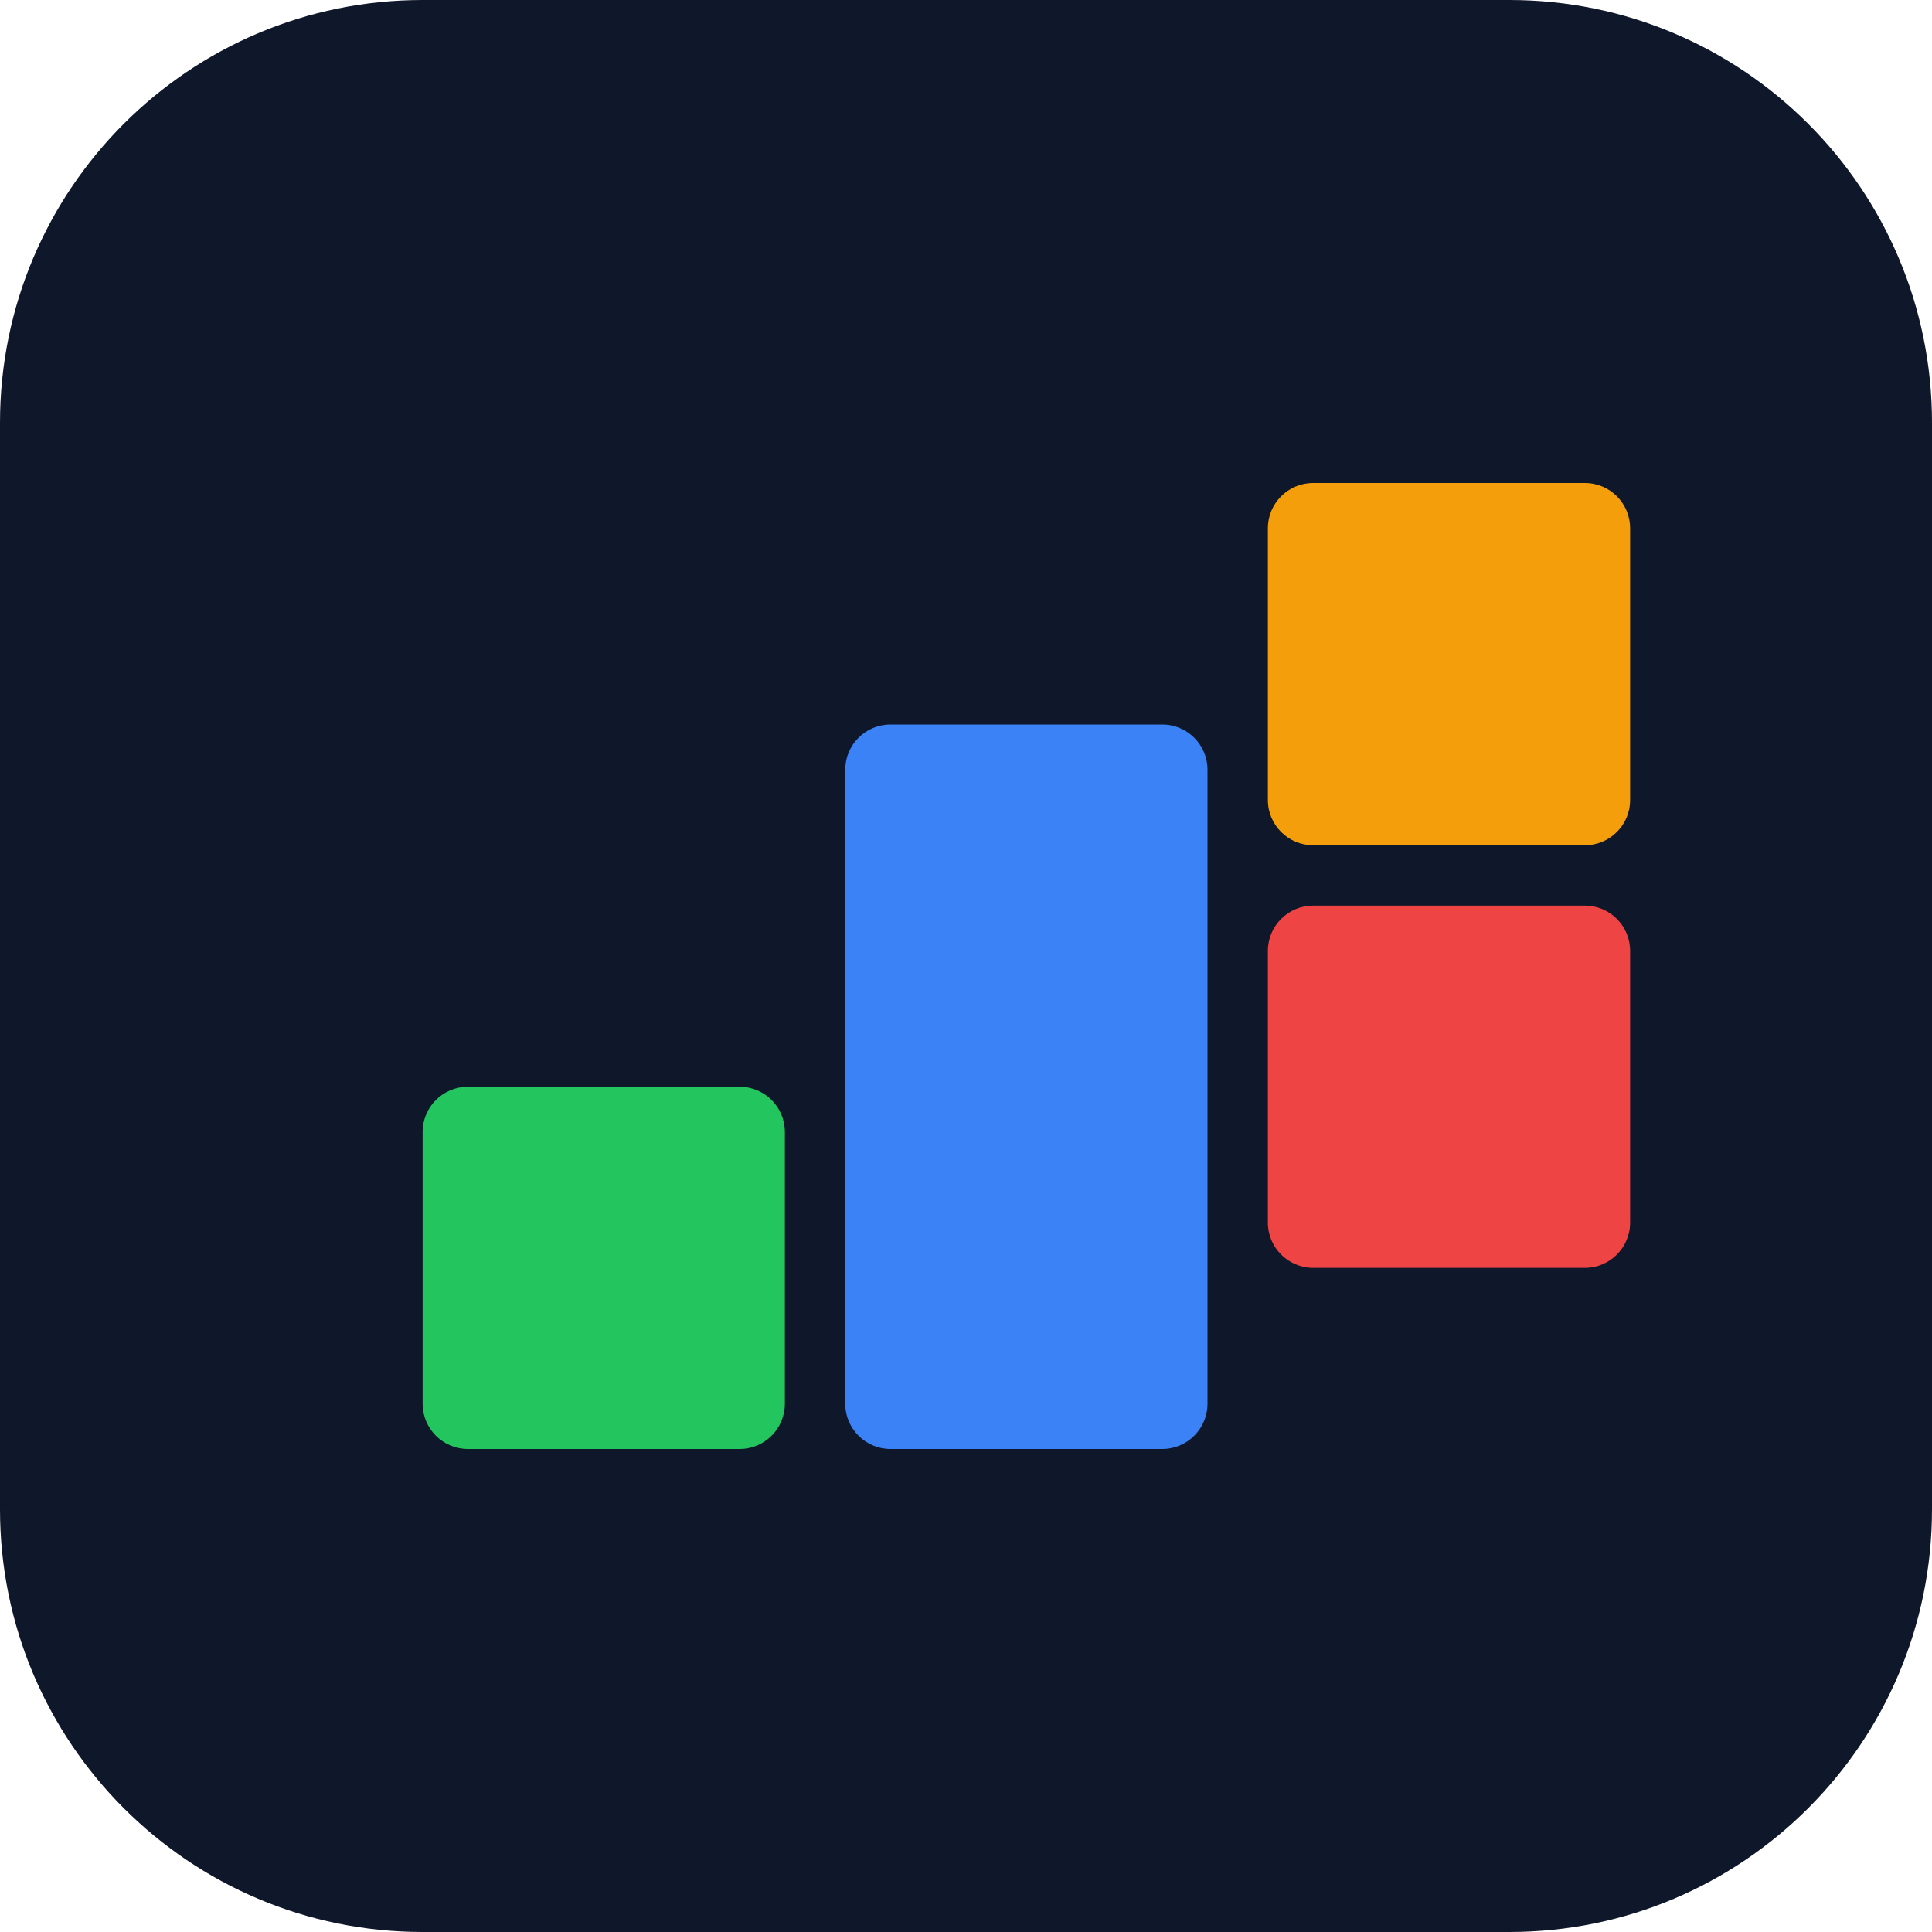
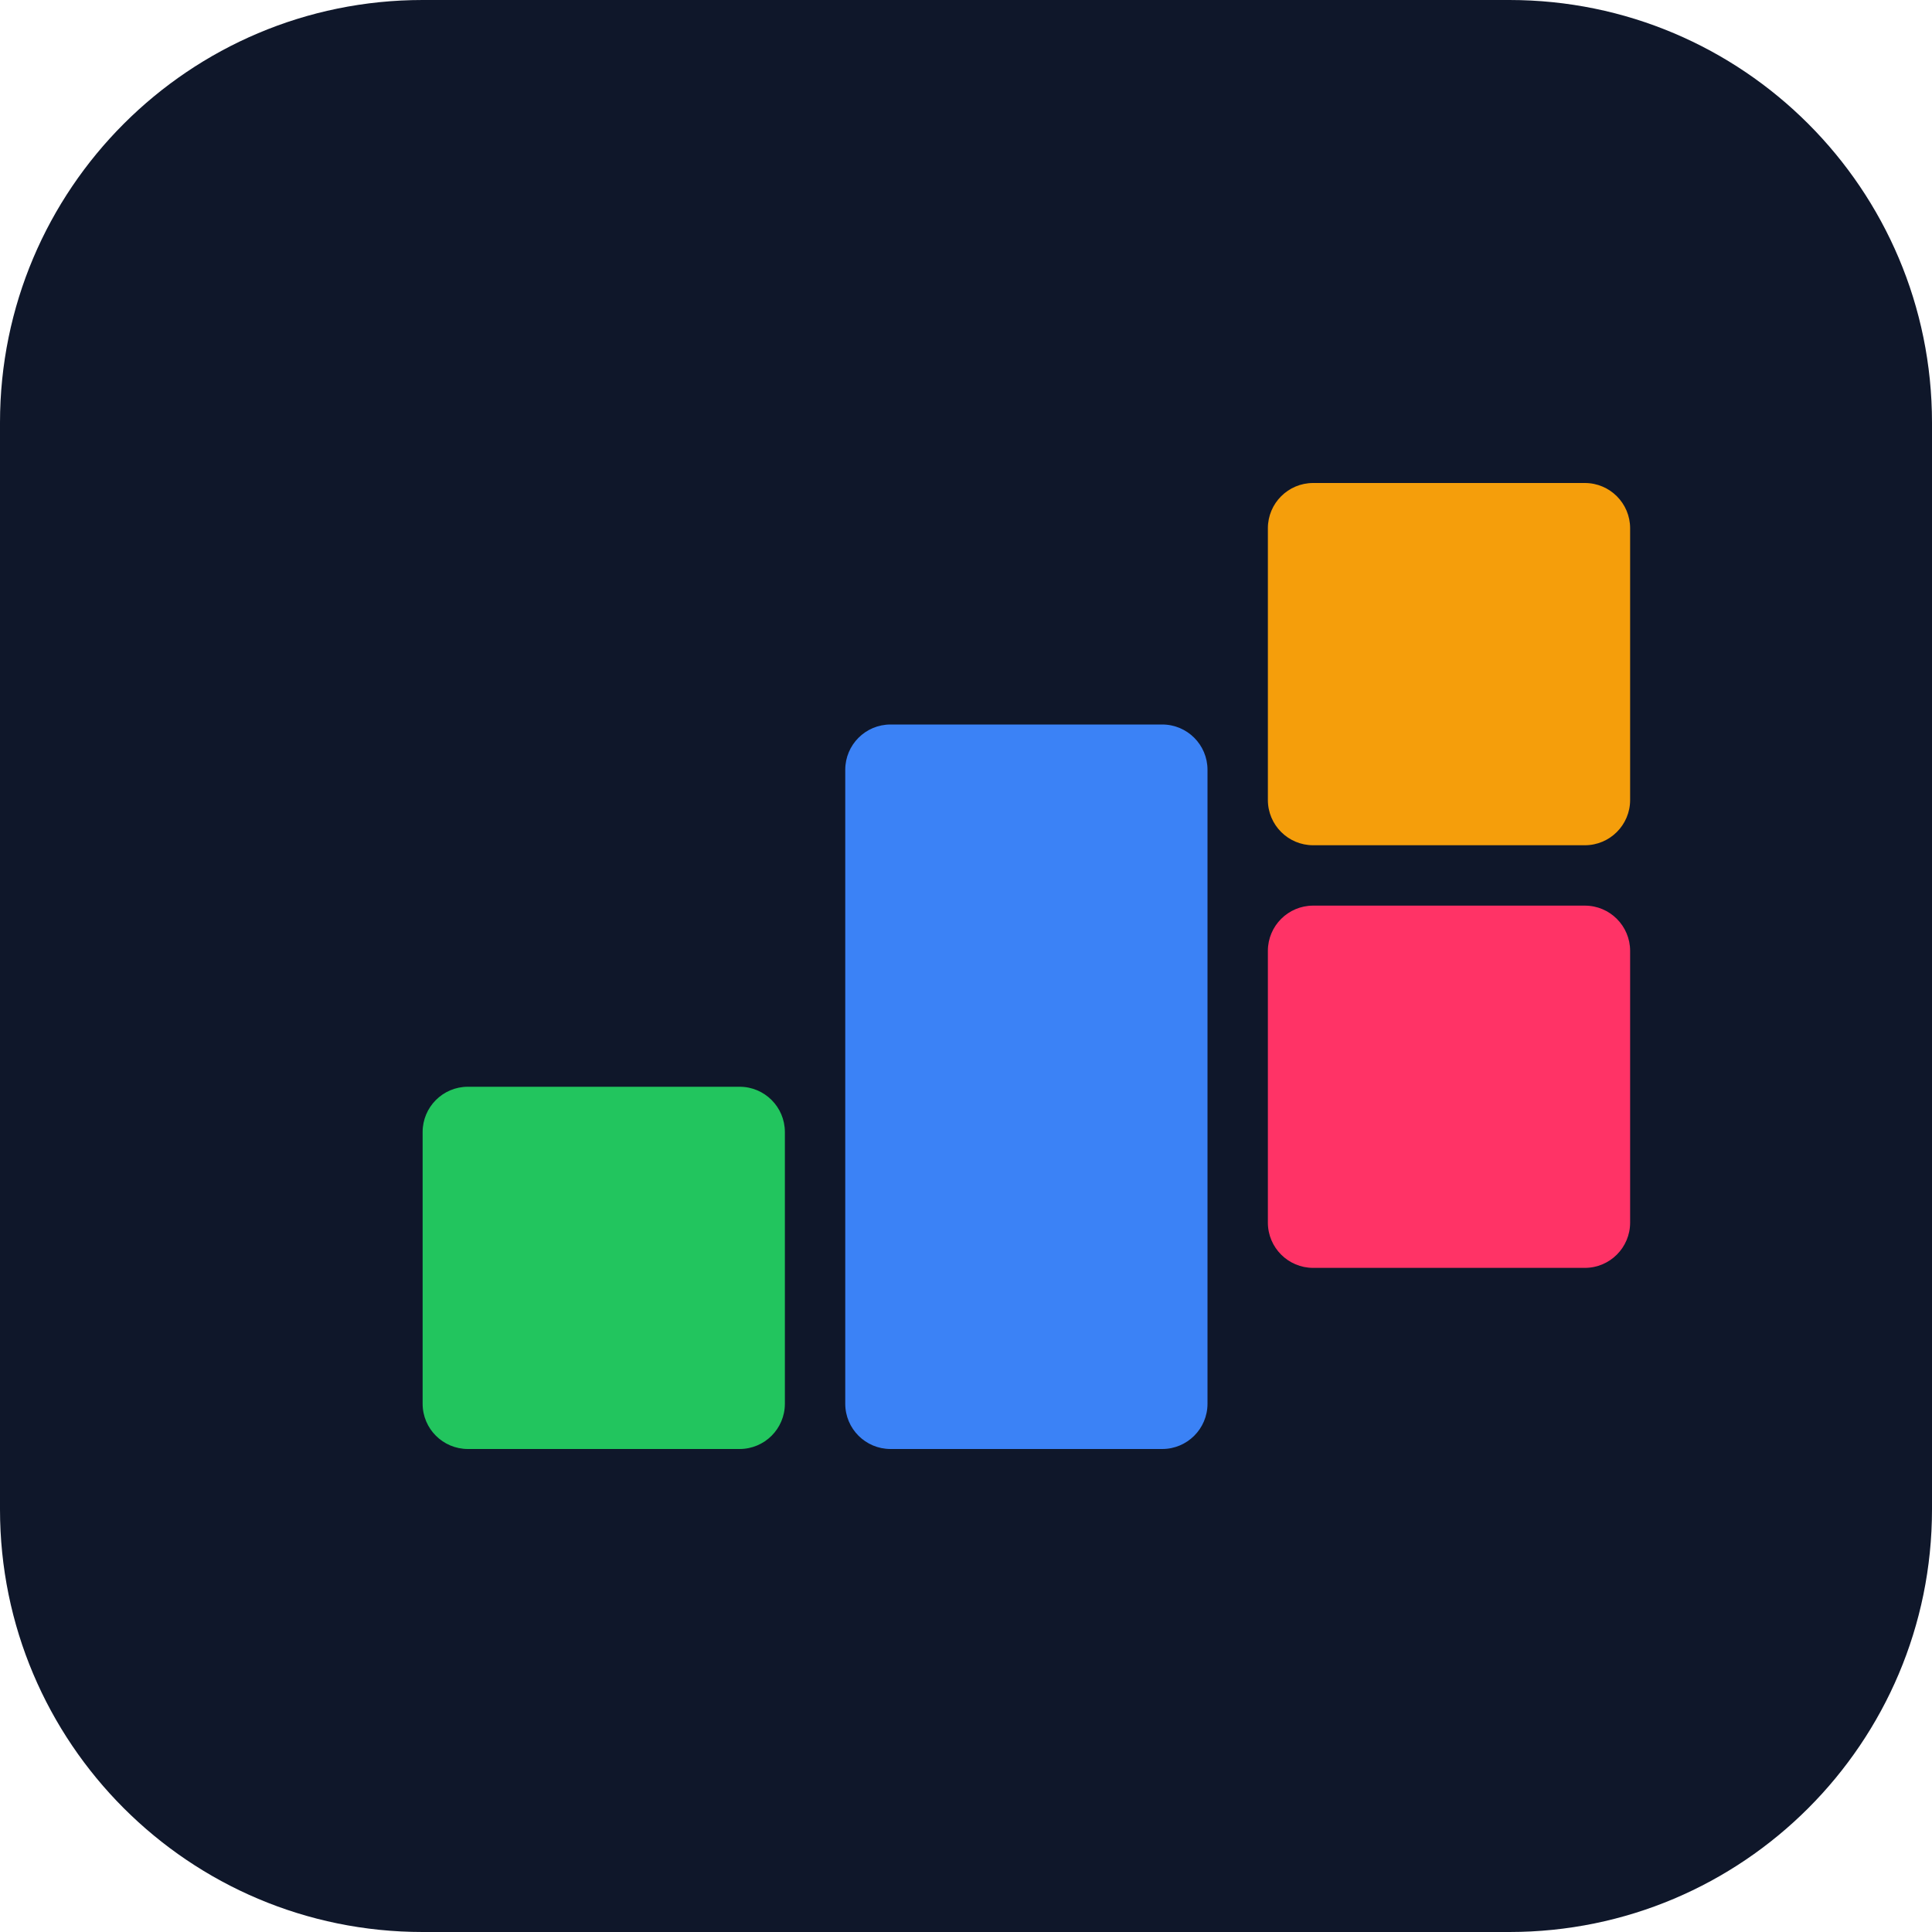
<svg xmlns="http://www.w3.org/2000/svg" viewBox="0 0 64 64" fill="none">
  <rect width="64" height="64" rx="14" fill="#0F172A" />
  <rect x="14" y="36" width="12" height="12" rx="1.5" fill="#22C55E" />
  <rect x="28" y="24" width="12" height="24" rx="1.5" fill="#3B82F6" />
  <rect x="42" y="16" width="12" height="12" rx="1.5" fill="#F59E0B" />
-   <rect x="42" y="30" width="12" height="12" rx="1.5" fill="#EF4444" />
+   <rect x="42" y="30" width="12" height="12" rx="1.5" fill="#f36" />
</svg>
